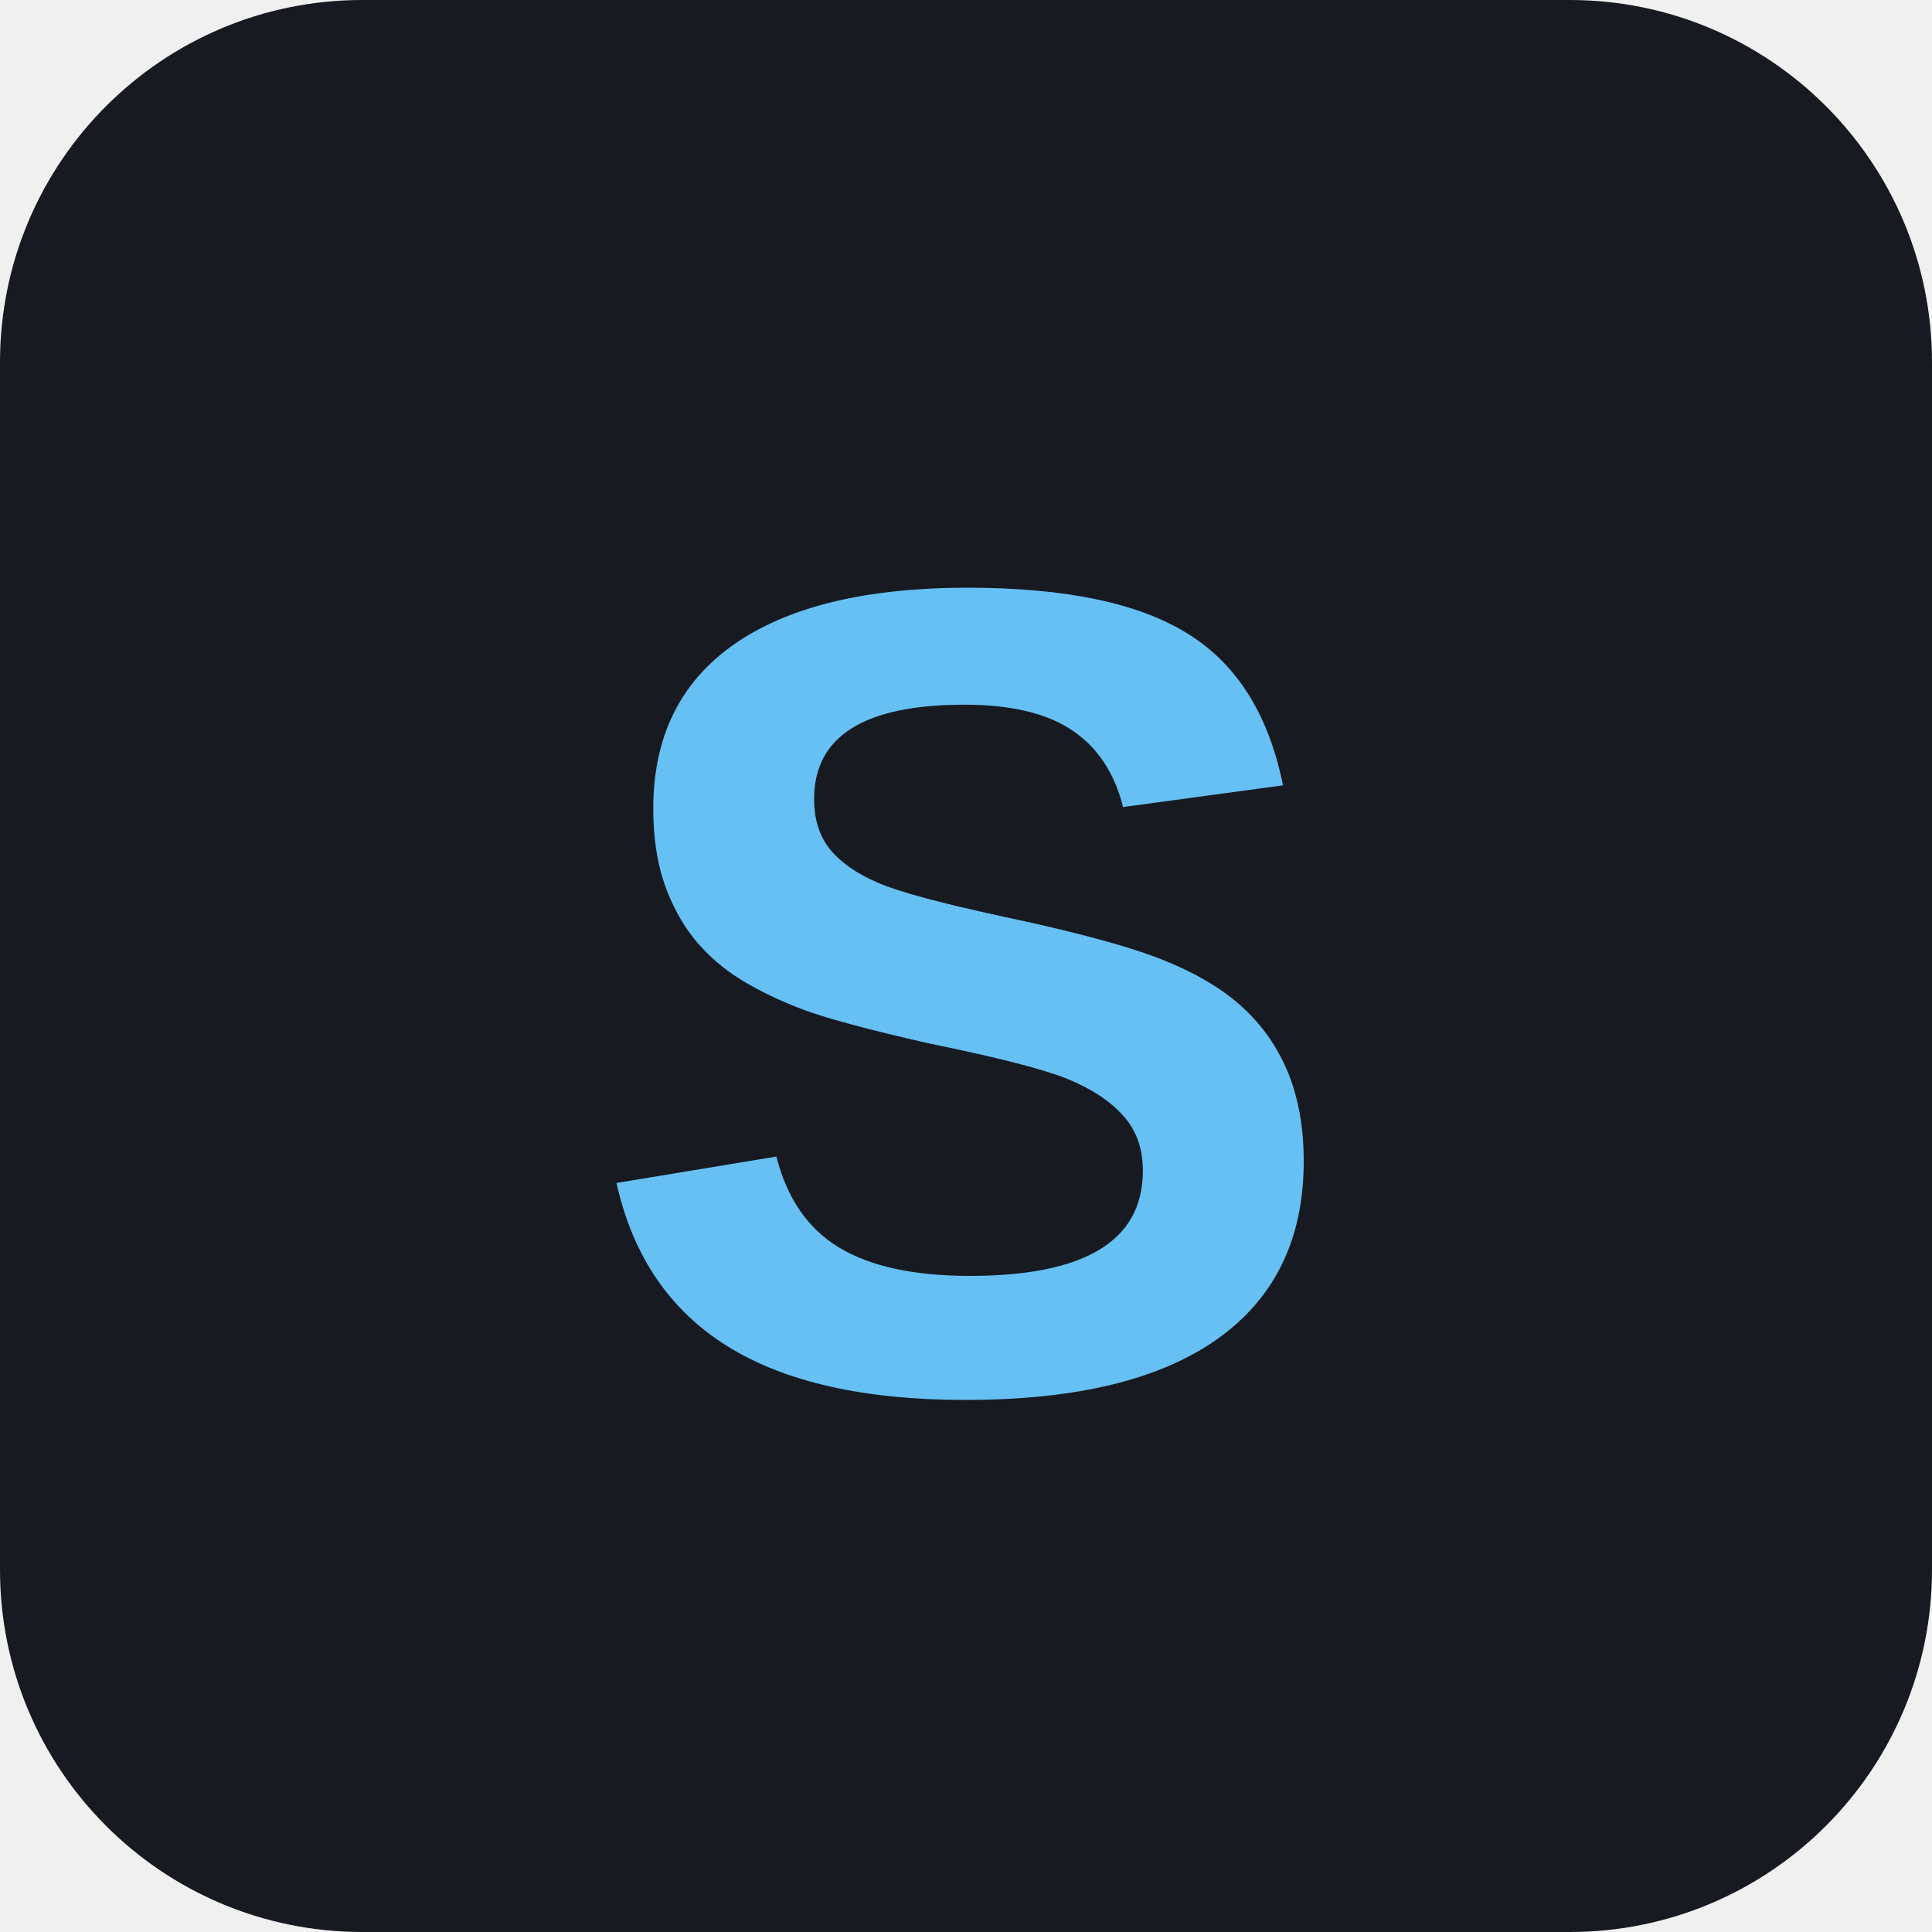
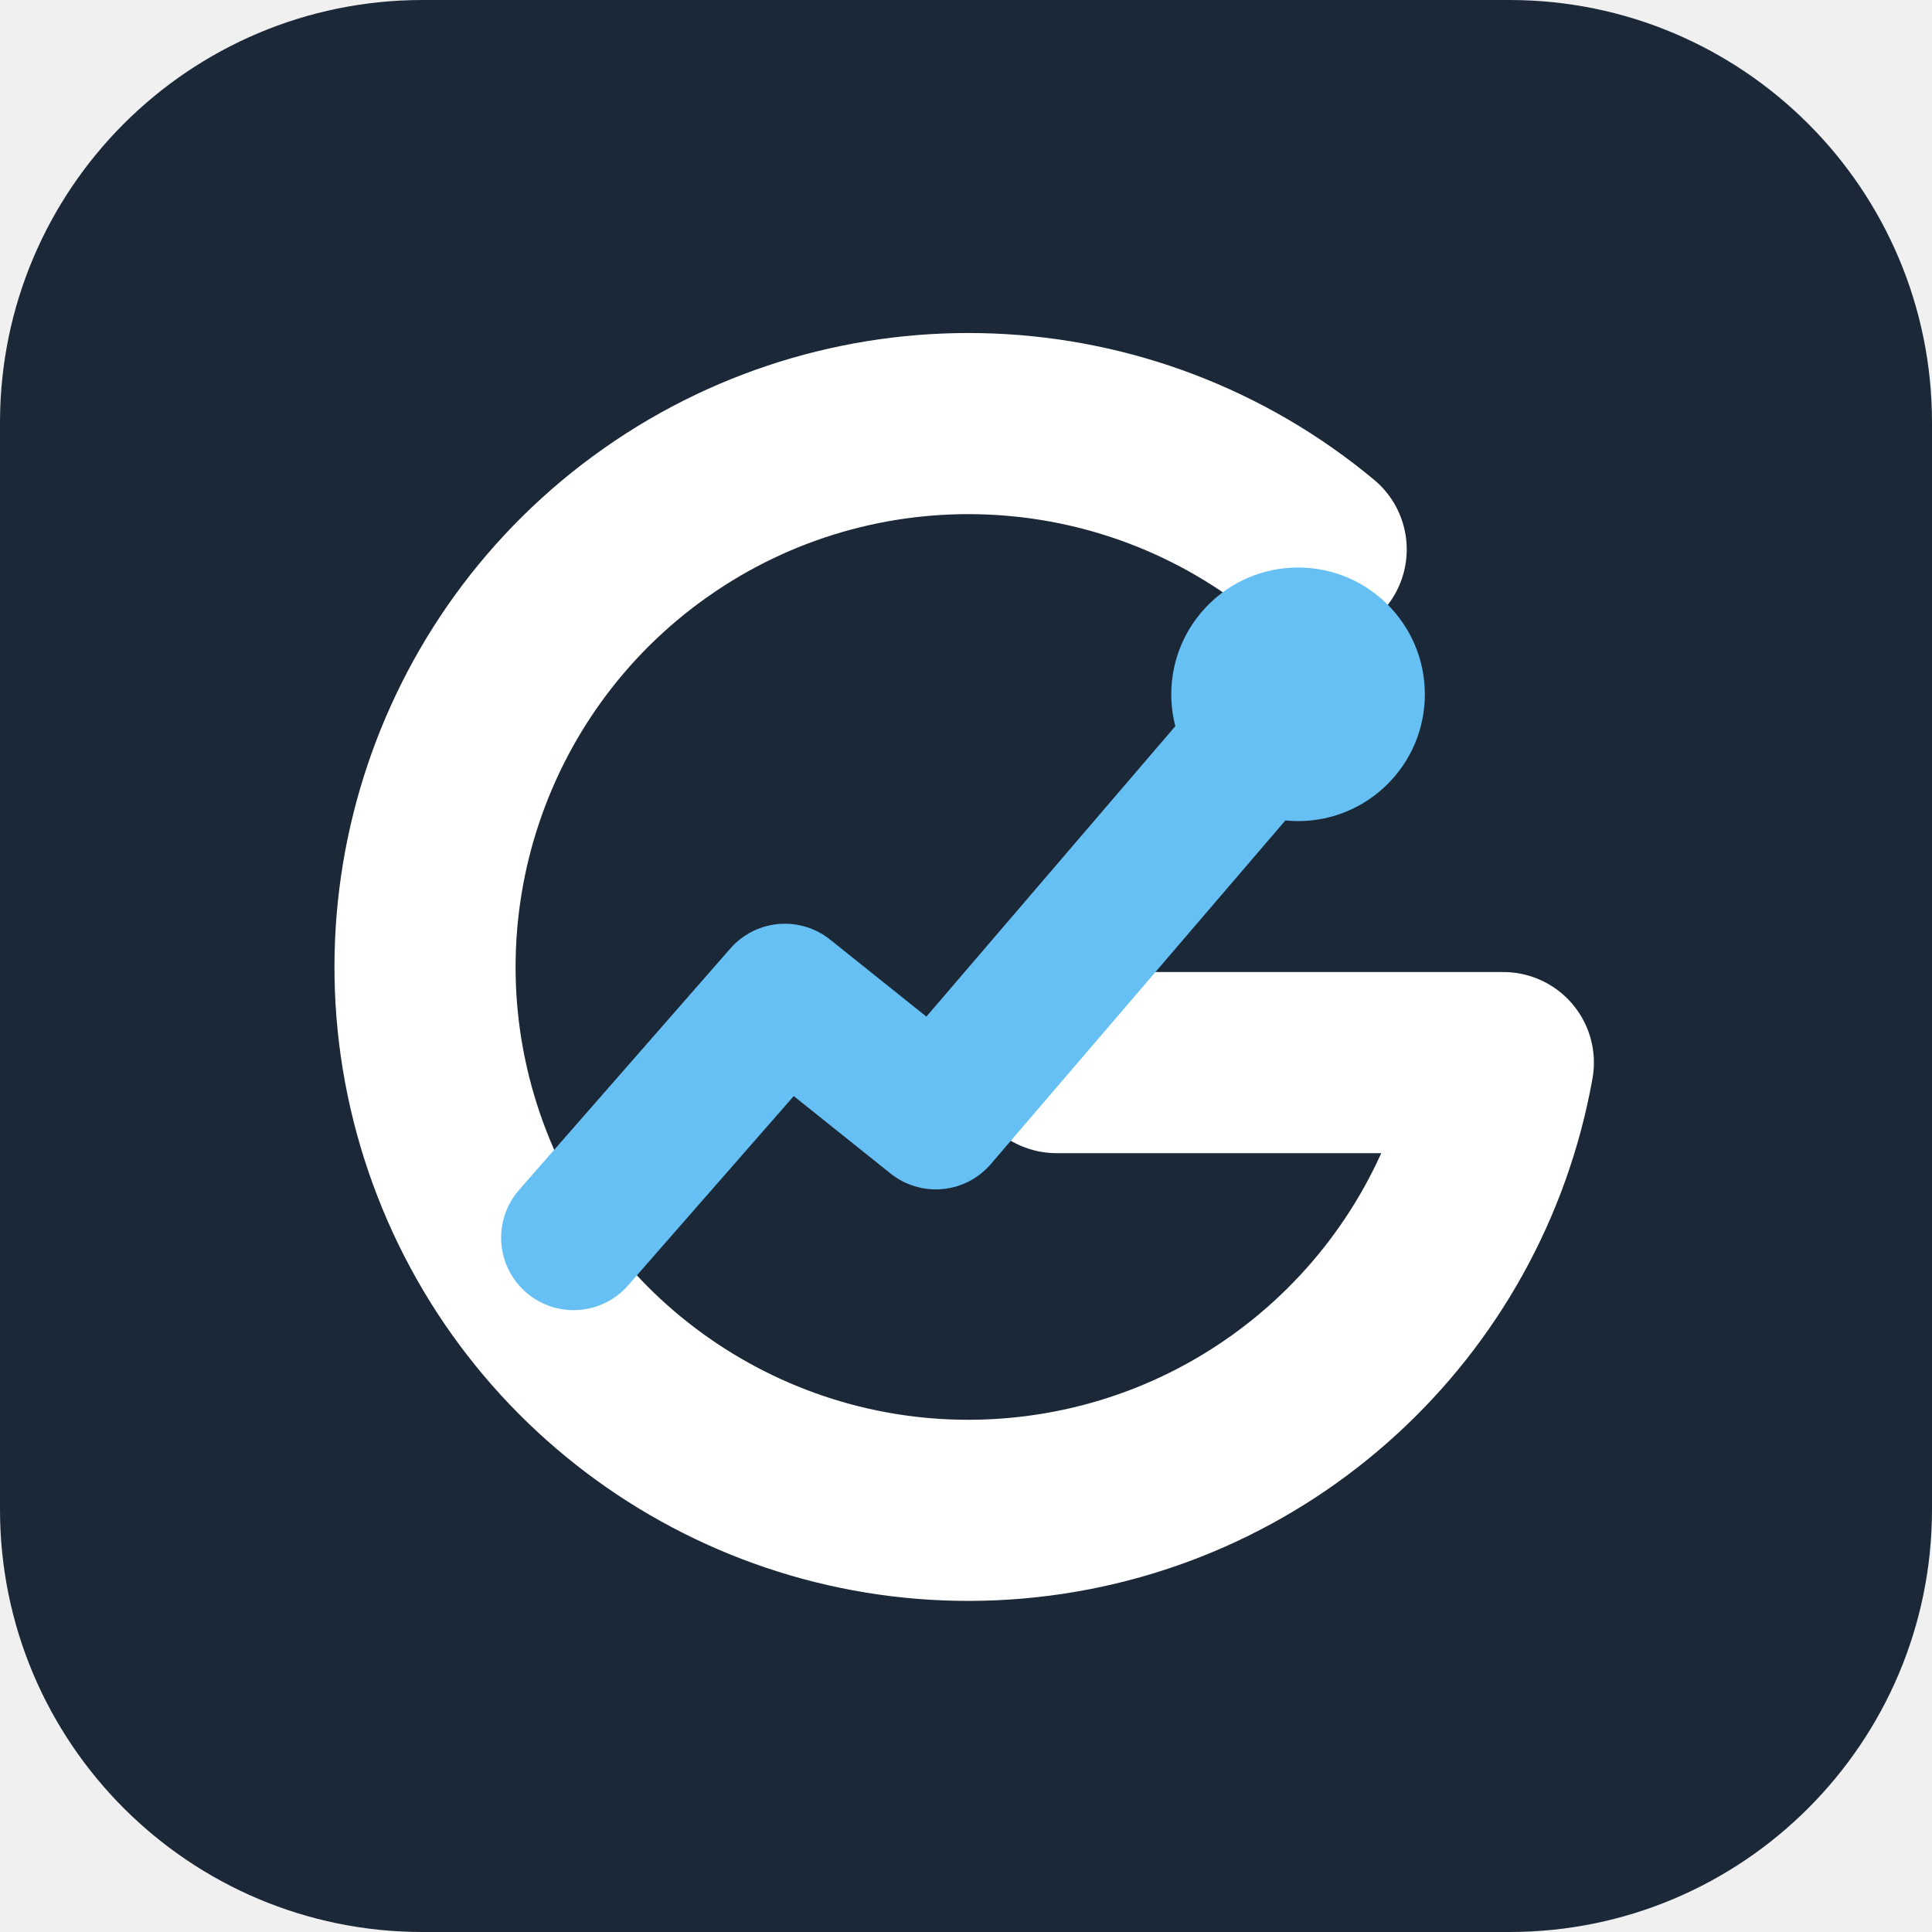
- <svg xmlns="http://www.w3.org/2000/svg" viewBox="0 0 64 64">
-   <rect width="64" height="64" rx="12" fill="#171a21" />
-   <text x="32" y="46" font-family="Arial, sans-serif" font-size="38" font-weight="700" fill="#66c0f4" text-anchor="middle">S</text>
+ <svg xmlns="http://www.w3.org/2000/svg" viewBox="0 0 32 32">
+   <rect width="32" height="32" rx="7" fill="#1b2838" />
+   <path d="M21.8 9.1A9 9 0 1 0 24.9 17.6H17.5" fill="none" stroke="#ffffff" stroke-width="3" stroke-linecap="round" stroke-linejoin="round" />
+   <polyline points="9.5,20.5 13,16.5 15.5,18.5 21.5,11.5" fill="none" stroke="#66c0f4" stroke-width="2.4" stroke-linecap="round" stroke-linejoin="round" />
+   <circle cx="21.5" cy="11.5" r="2.1" fill="#66c0f4" />
</svg>
